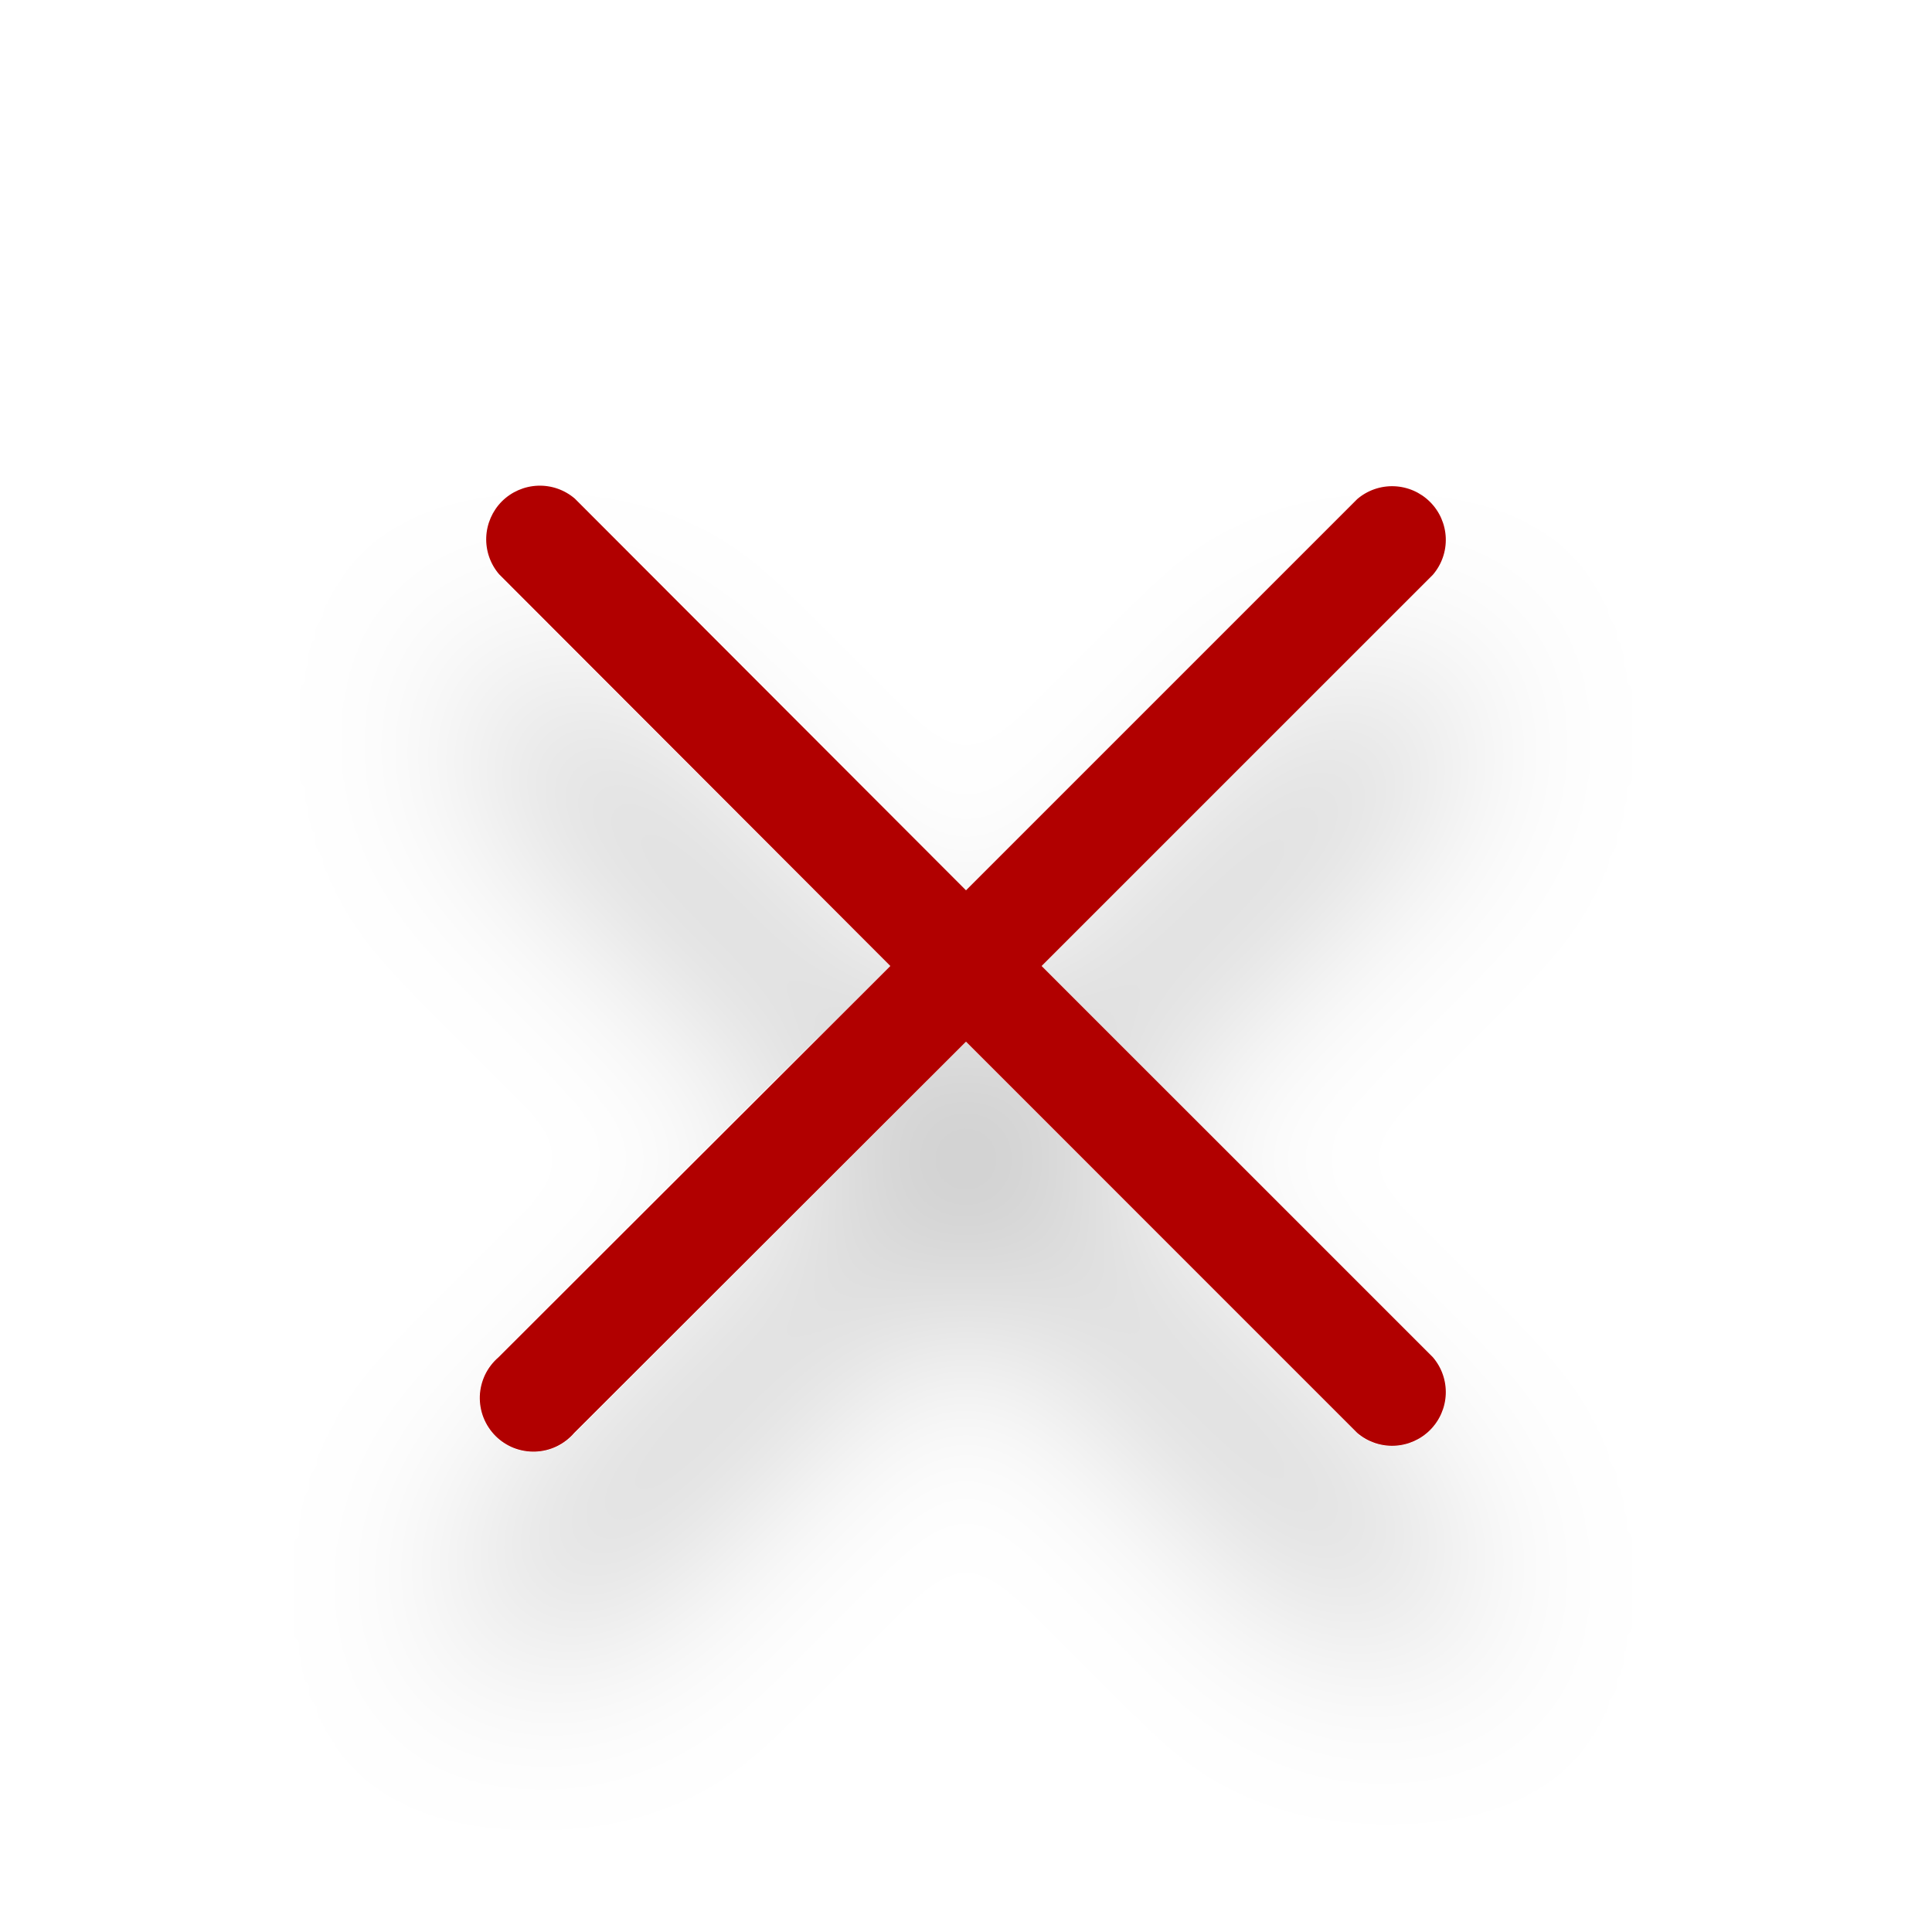
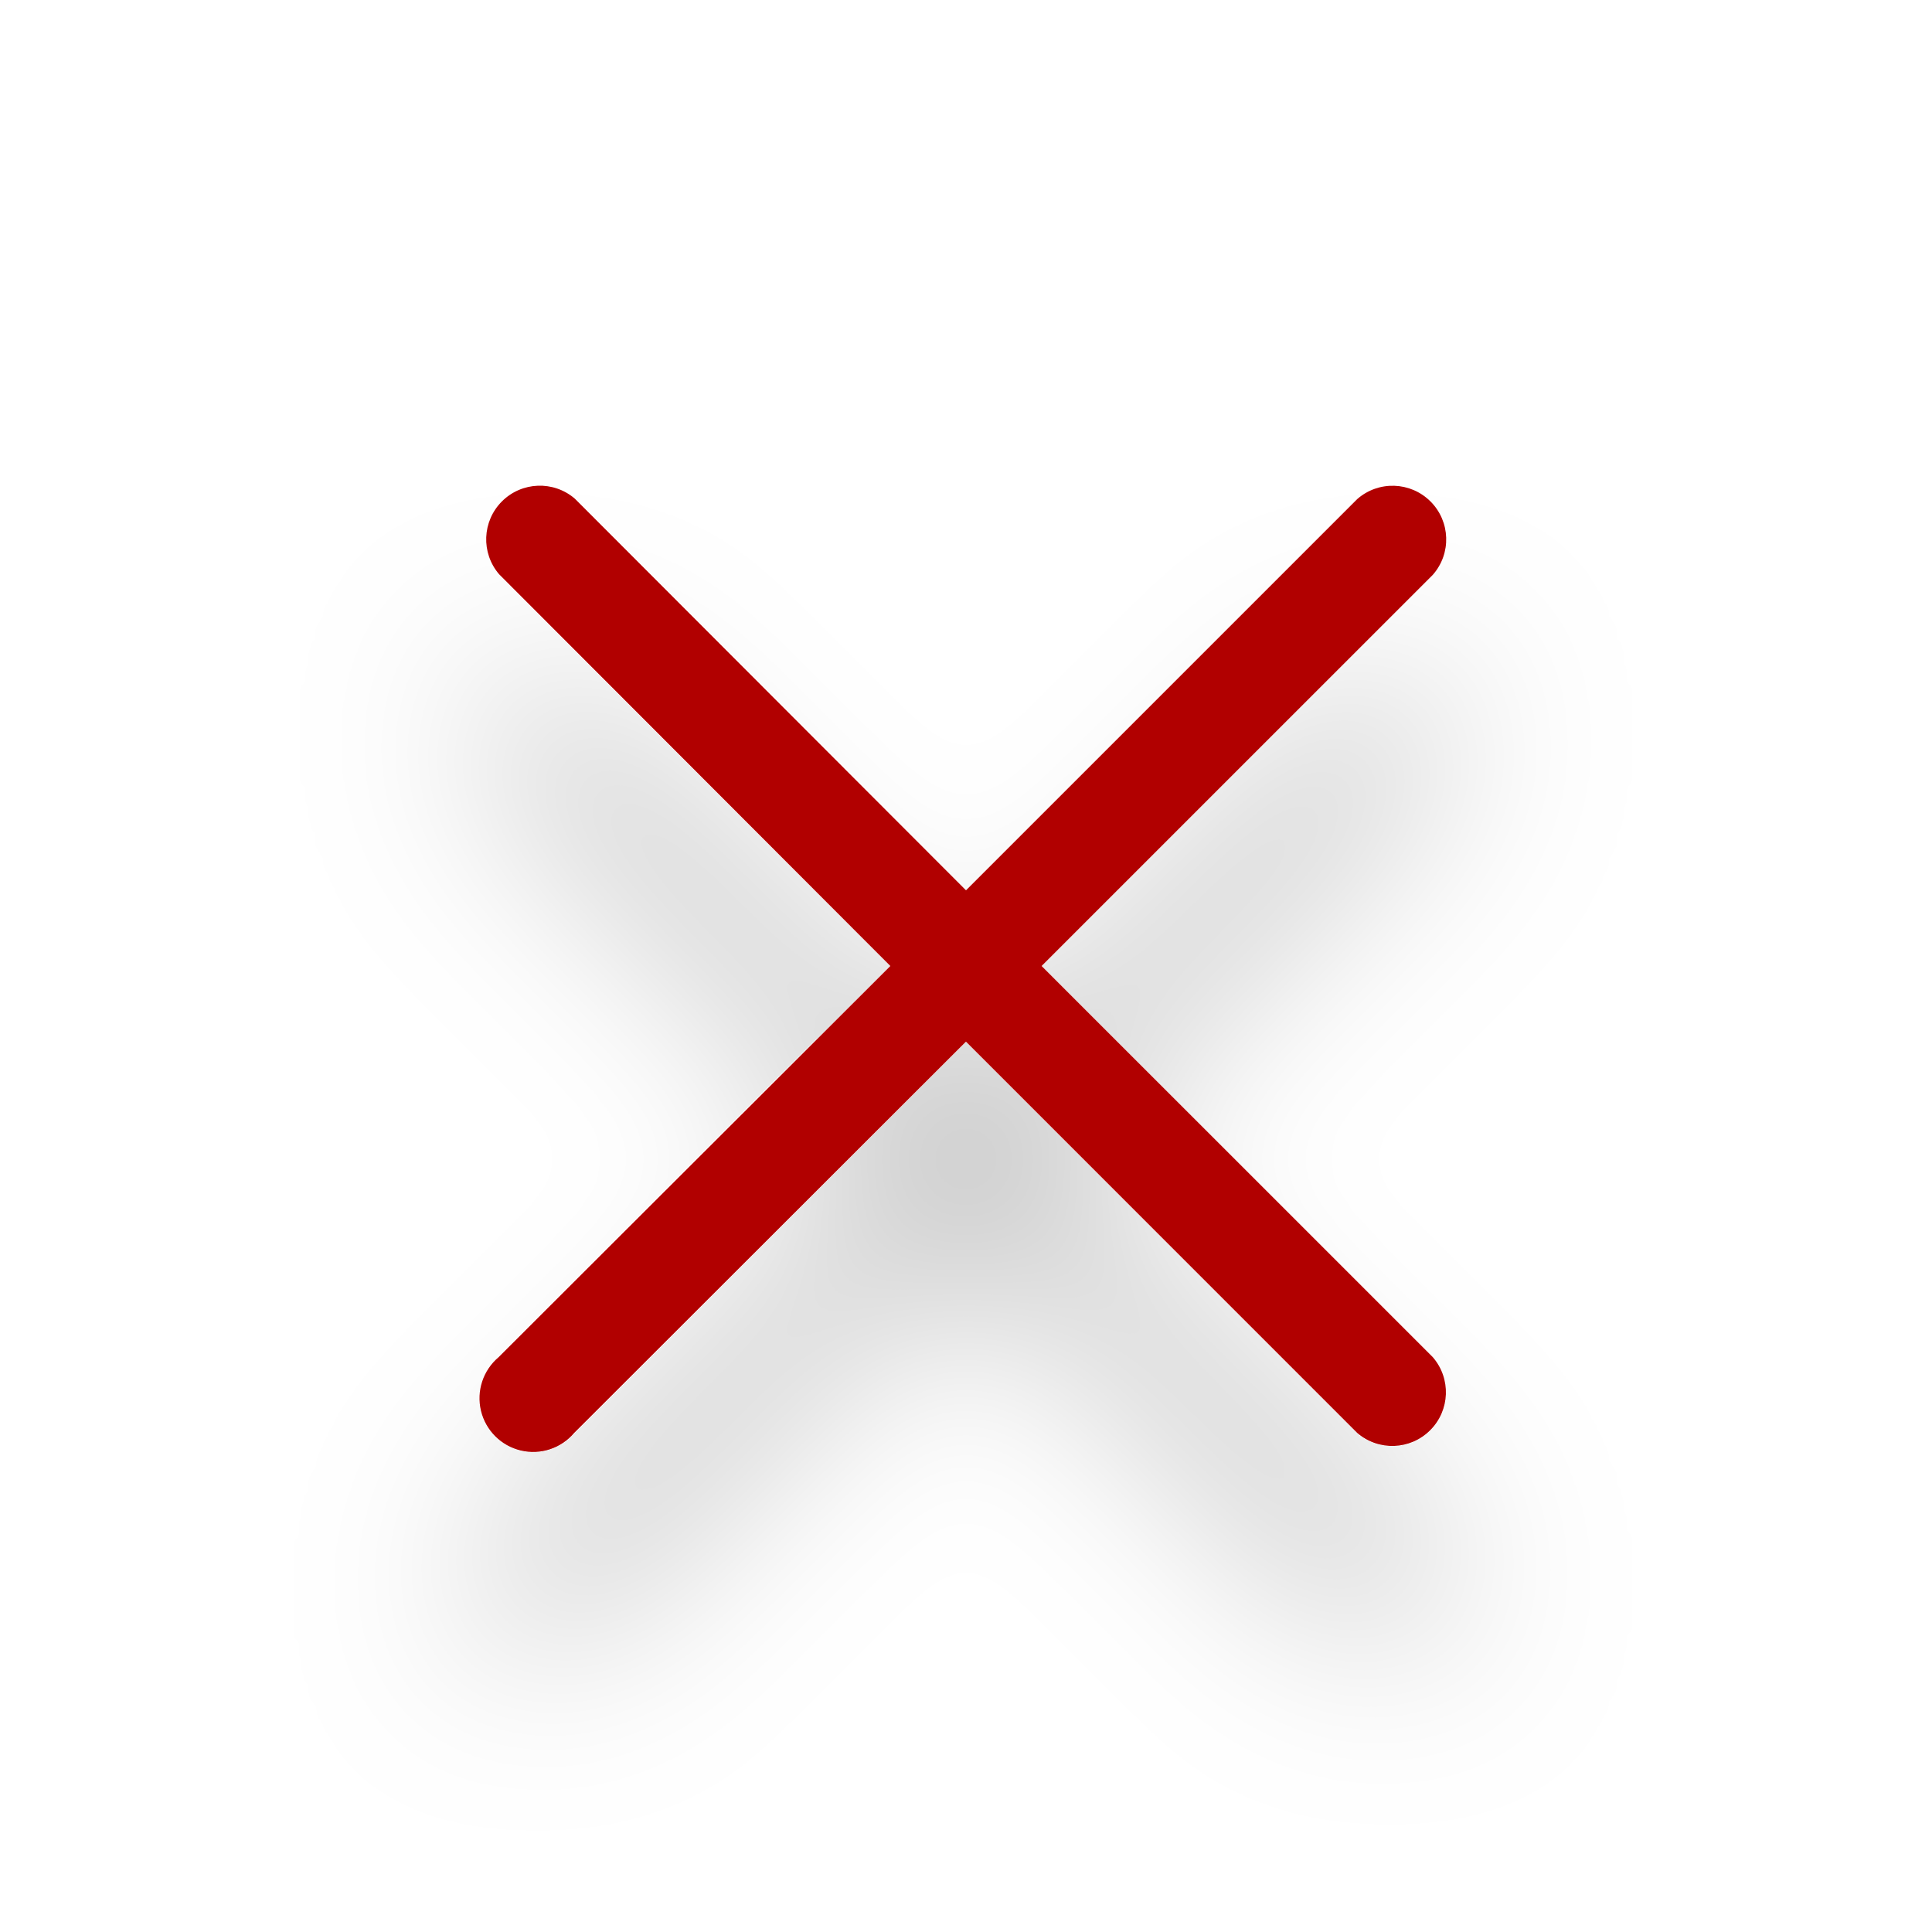
- <svg xmlns="http://www.w3.org/2000/svg" width="40" height="40" viewBox="0 0 40 40" fill="none">
+ <svg xmlns="http://www.w3.org/2000/svg" width="40" height="40" fill="none">
  <g filter="url(#filter0_d)">
-     <path d="M21.566 20L29.666 11.9C29.849 11.687 29.944 11.414 29.933 11.134C29.922 10.855 29.806 10.589 29.608 10.392C29.41 10.194 29.145 10.078 28.865 10.067C28.586 10.056 28.312 10.151 28.1 10.333L20 18.433L11.9 10.322C11.687 10.14 11.414 10.045 11.134 10.056C10.854 10.067 10.589 10.183 10.391 10.38C10.194 10.578 10.078 10.844 10.067 11.123C10.056 11.403 10.151 11.676 10.333 11.889L18.433 20L10.322 28.1C10.206 28.2 10.111 28.322 10.044 28.46C9.978 28.598 9.94 28.748 9.934 28.901C9.929 29.054 9.954 29.207 10.01 29.349C10.066 29.492 10.151 29.621 10.259 29.73C10.367 29.838 10.497 29.923 10.639 29.979C10.782 30.034 10.935 30.06 11.088 30.054C11.241 30.048 11.391 30.011 11.529 29.944C11.666 29.877 11.789 29.783 11.889 29.667L20 21.567L28.1 29.667C28.312 29.849 28.586 29.944 28.865 29.933C29.145 29.922 29.41 29.806 29.608 29.608C29.806 29.41 29.922 29.145 29.933 28.866C29.944 28.586 29.849 28.313 29.666 28.1L21.566 20Z" fill="#B10000" />
+     <path d="M21.566 20l8.1-8.1a1.11 1.11 0 00-1.566-1.567l-8.1 8.1-8.1-8.11a1.111 1.111 0 00-1.567 1.566l8.1 8.111-8.111 8.1a1.112 1.112 0 101.567 1.567l8.11-8.1 8.1 8.1a1.111 1.111 0 001.567-1.567l-8.1-8.1z" fill="#B10000" />
  </g>
  <defs>
    <filter id="filter0_d" x="5.934" y="10.055" width="28" height="28" filterUnits="userSpaceOnUse" color-interpolation-filters="sRGB">
      <feFlood flood-opacity="0" result="BackgroundImageFix" />
-       <feColorMatrix in="SourceAlpha" type="matrix" values="0 0 0 0 0 0 0 0 0 0 0 0 0 0 0 0 0 0 127 0" result="hardAlpha" />
+       <feColorMatrix in="SourceAlpha" values="0 0 0 0 0 0 0 0 0 0 0 0 0 0 0 0 0 0 127 0" result="hardAlpha" />
      <feOffset dy="4" />
      <feGaussianBlur stdDeviation="2" />
      <feComposite in2="hardAlpha" operator="out" />
-       <feColorMatrix type="matrix" values="0 0 0 0 0 0 0 0 0 0 0 0 0 0 0 0 0 0 0.25 0" />
-       <feBlend mode="normal" in2="BackgroundImageFix" result="effect1_dropShadow" />
-       <feBlend mode="normal" in="SourceGraphic" in2="effect1_dropShadow" result="shape" />
+       <feColorMatrix values="0 0 0 0 0 0 0 0 0 0 0 0 0 0 0 0 0 0 0.25 0" />
+       <feBlend in2="BackgroundImageFix" result="effect1_dropShadow" />
+       <feBlend in="SourceGraphic" in2="effect1_dropShadow" result="shape" />
    </filter>
  </defs>
</svg>
